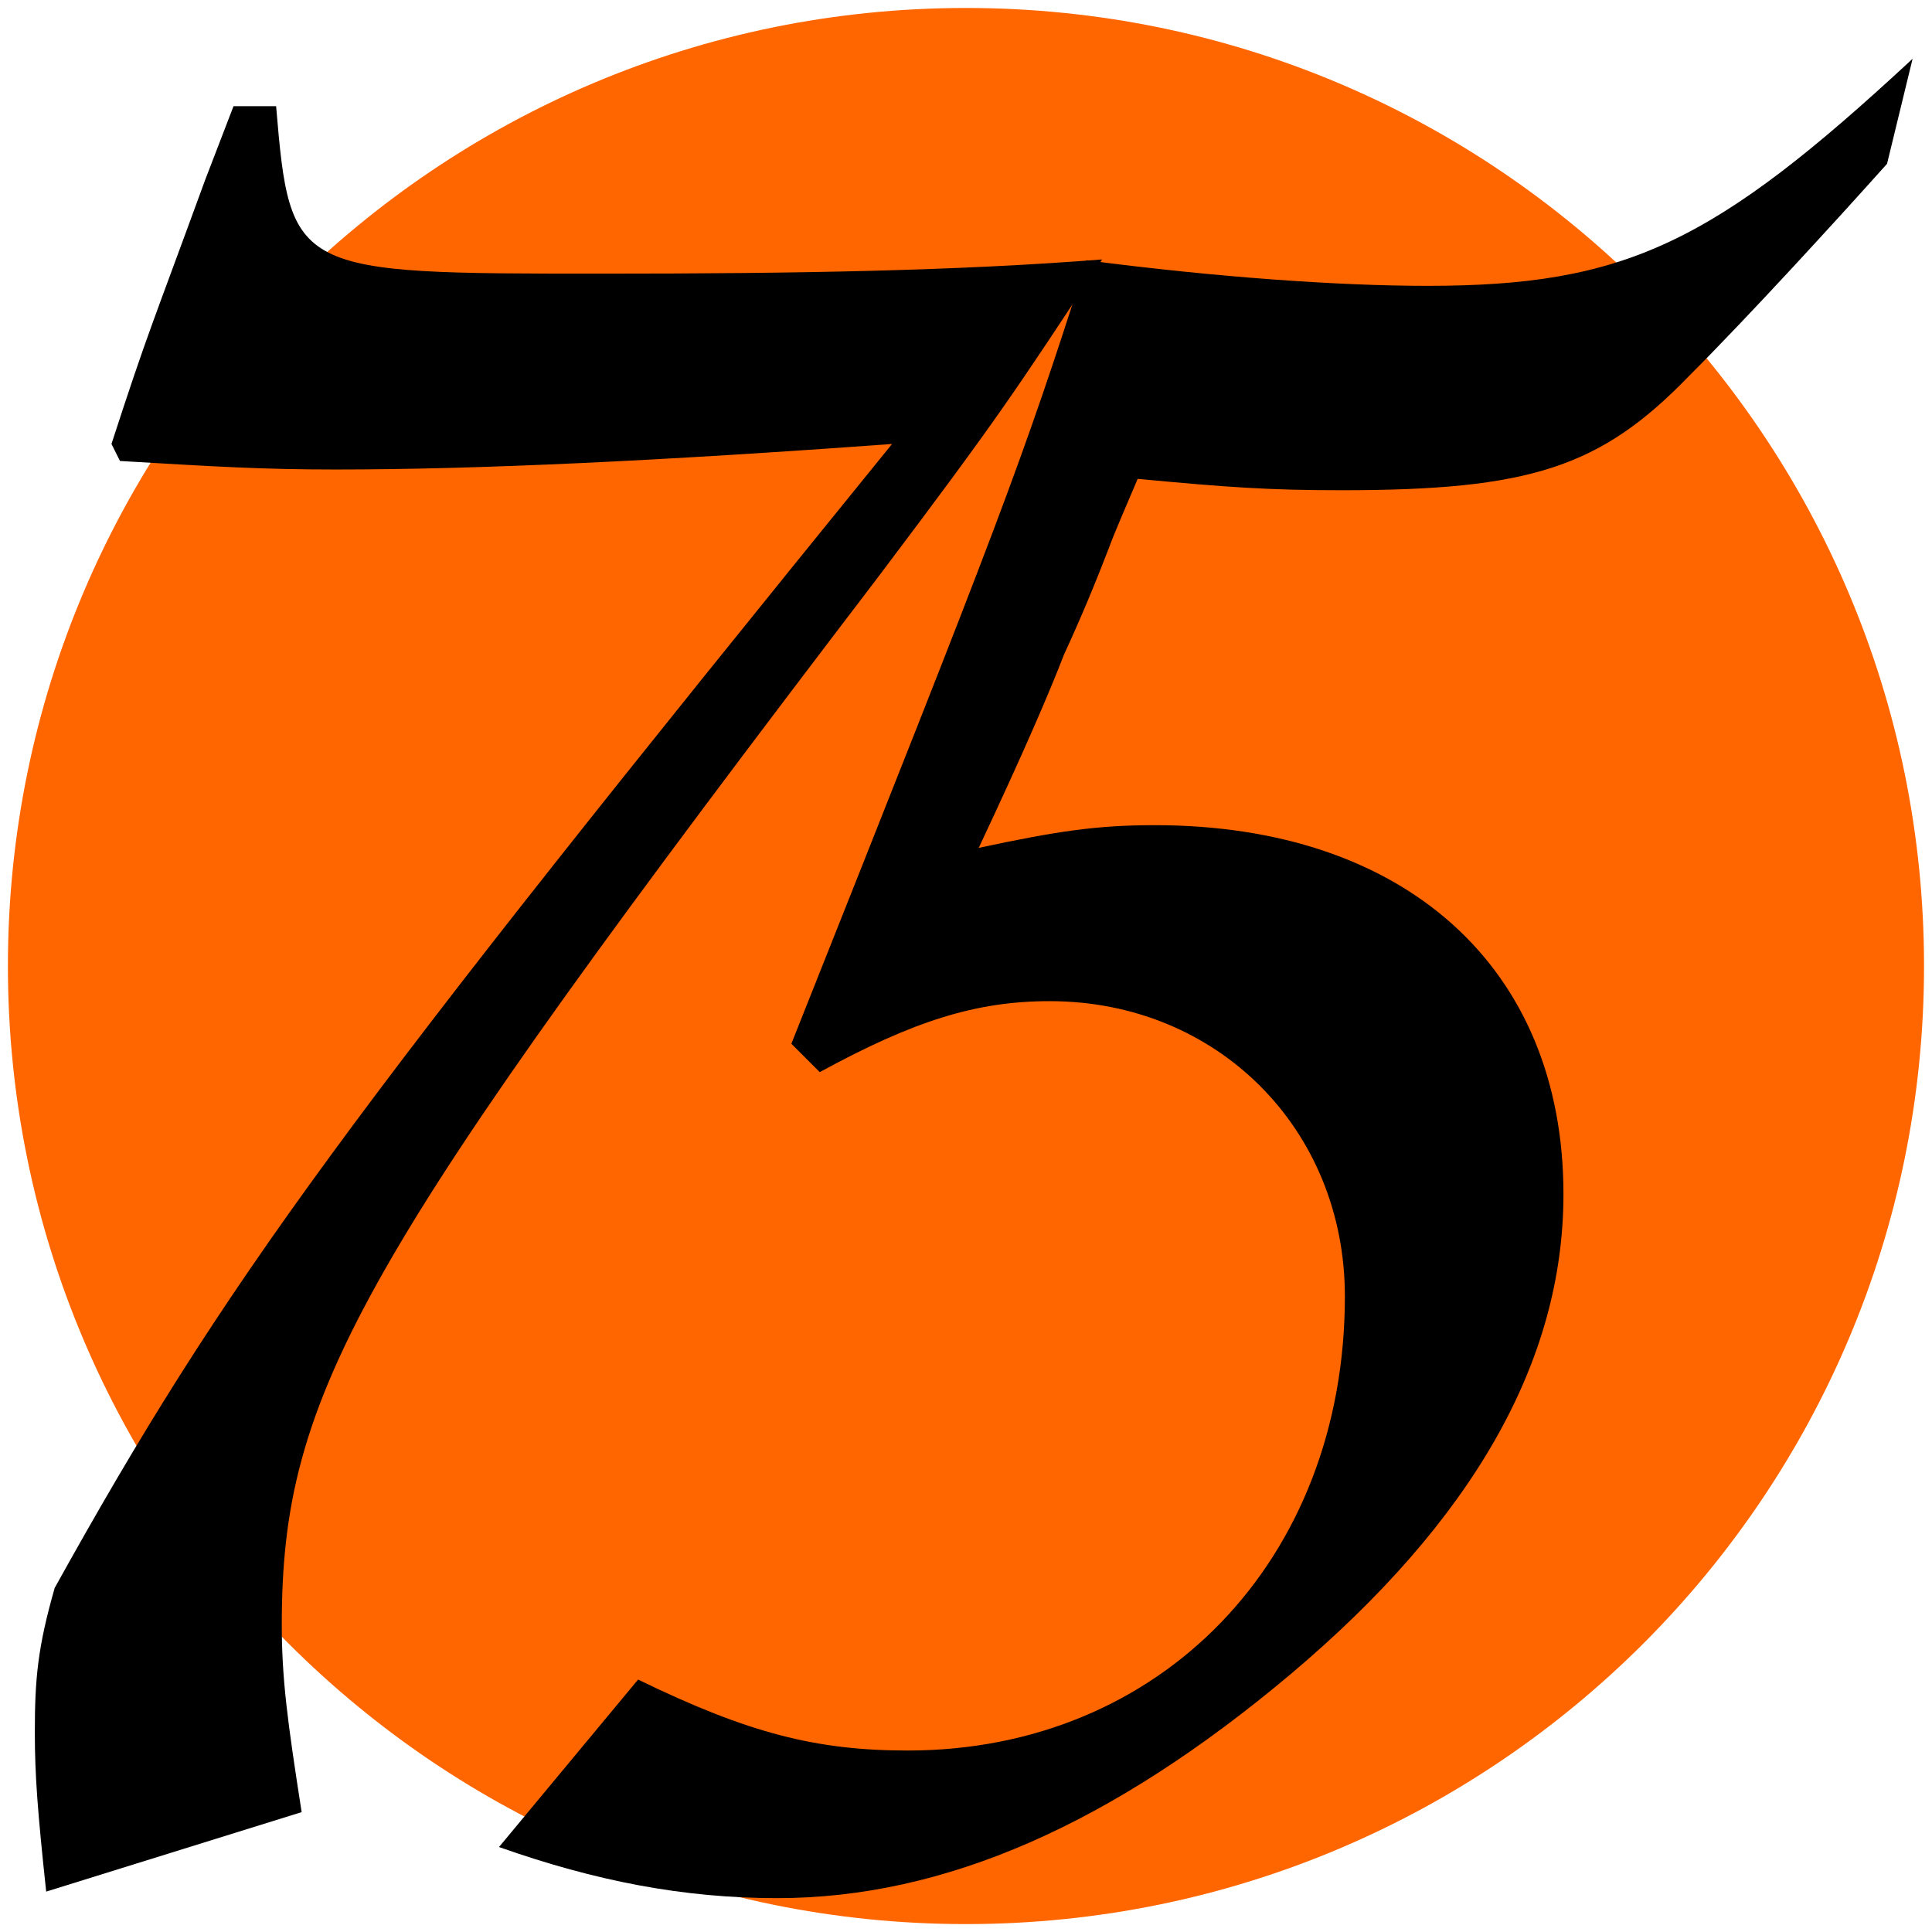
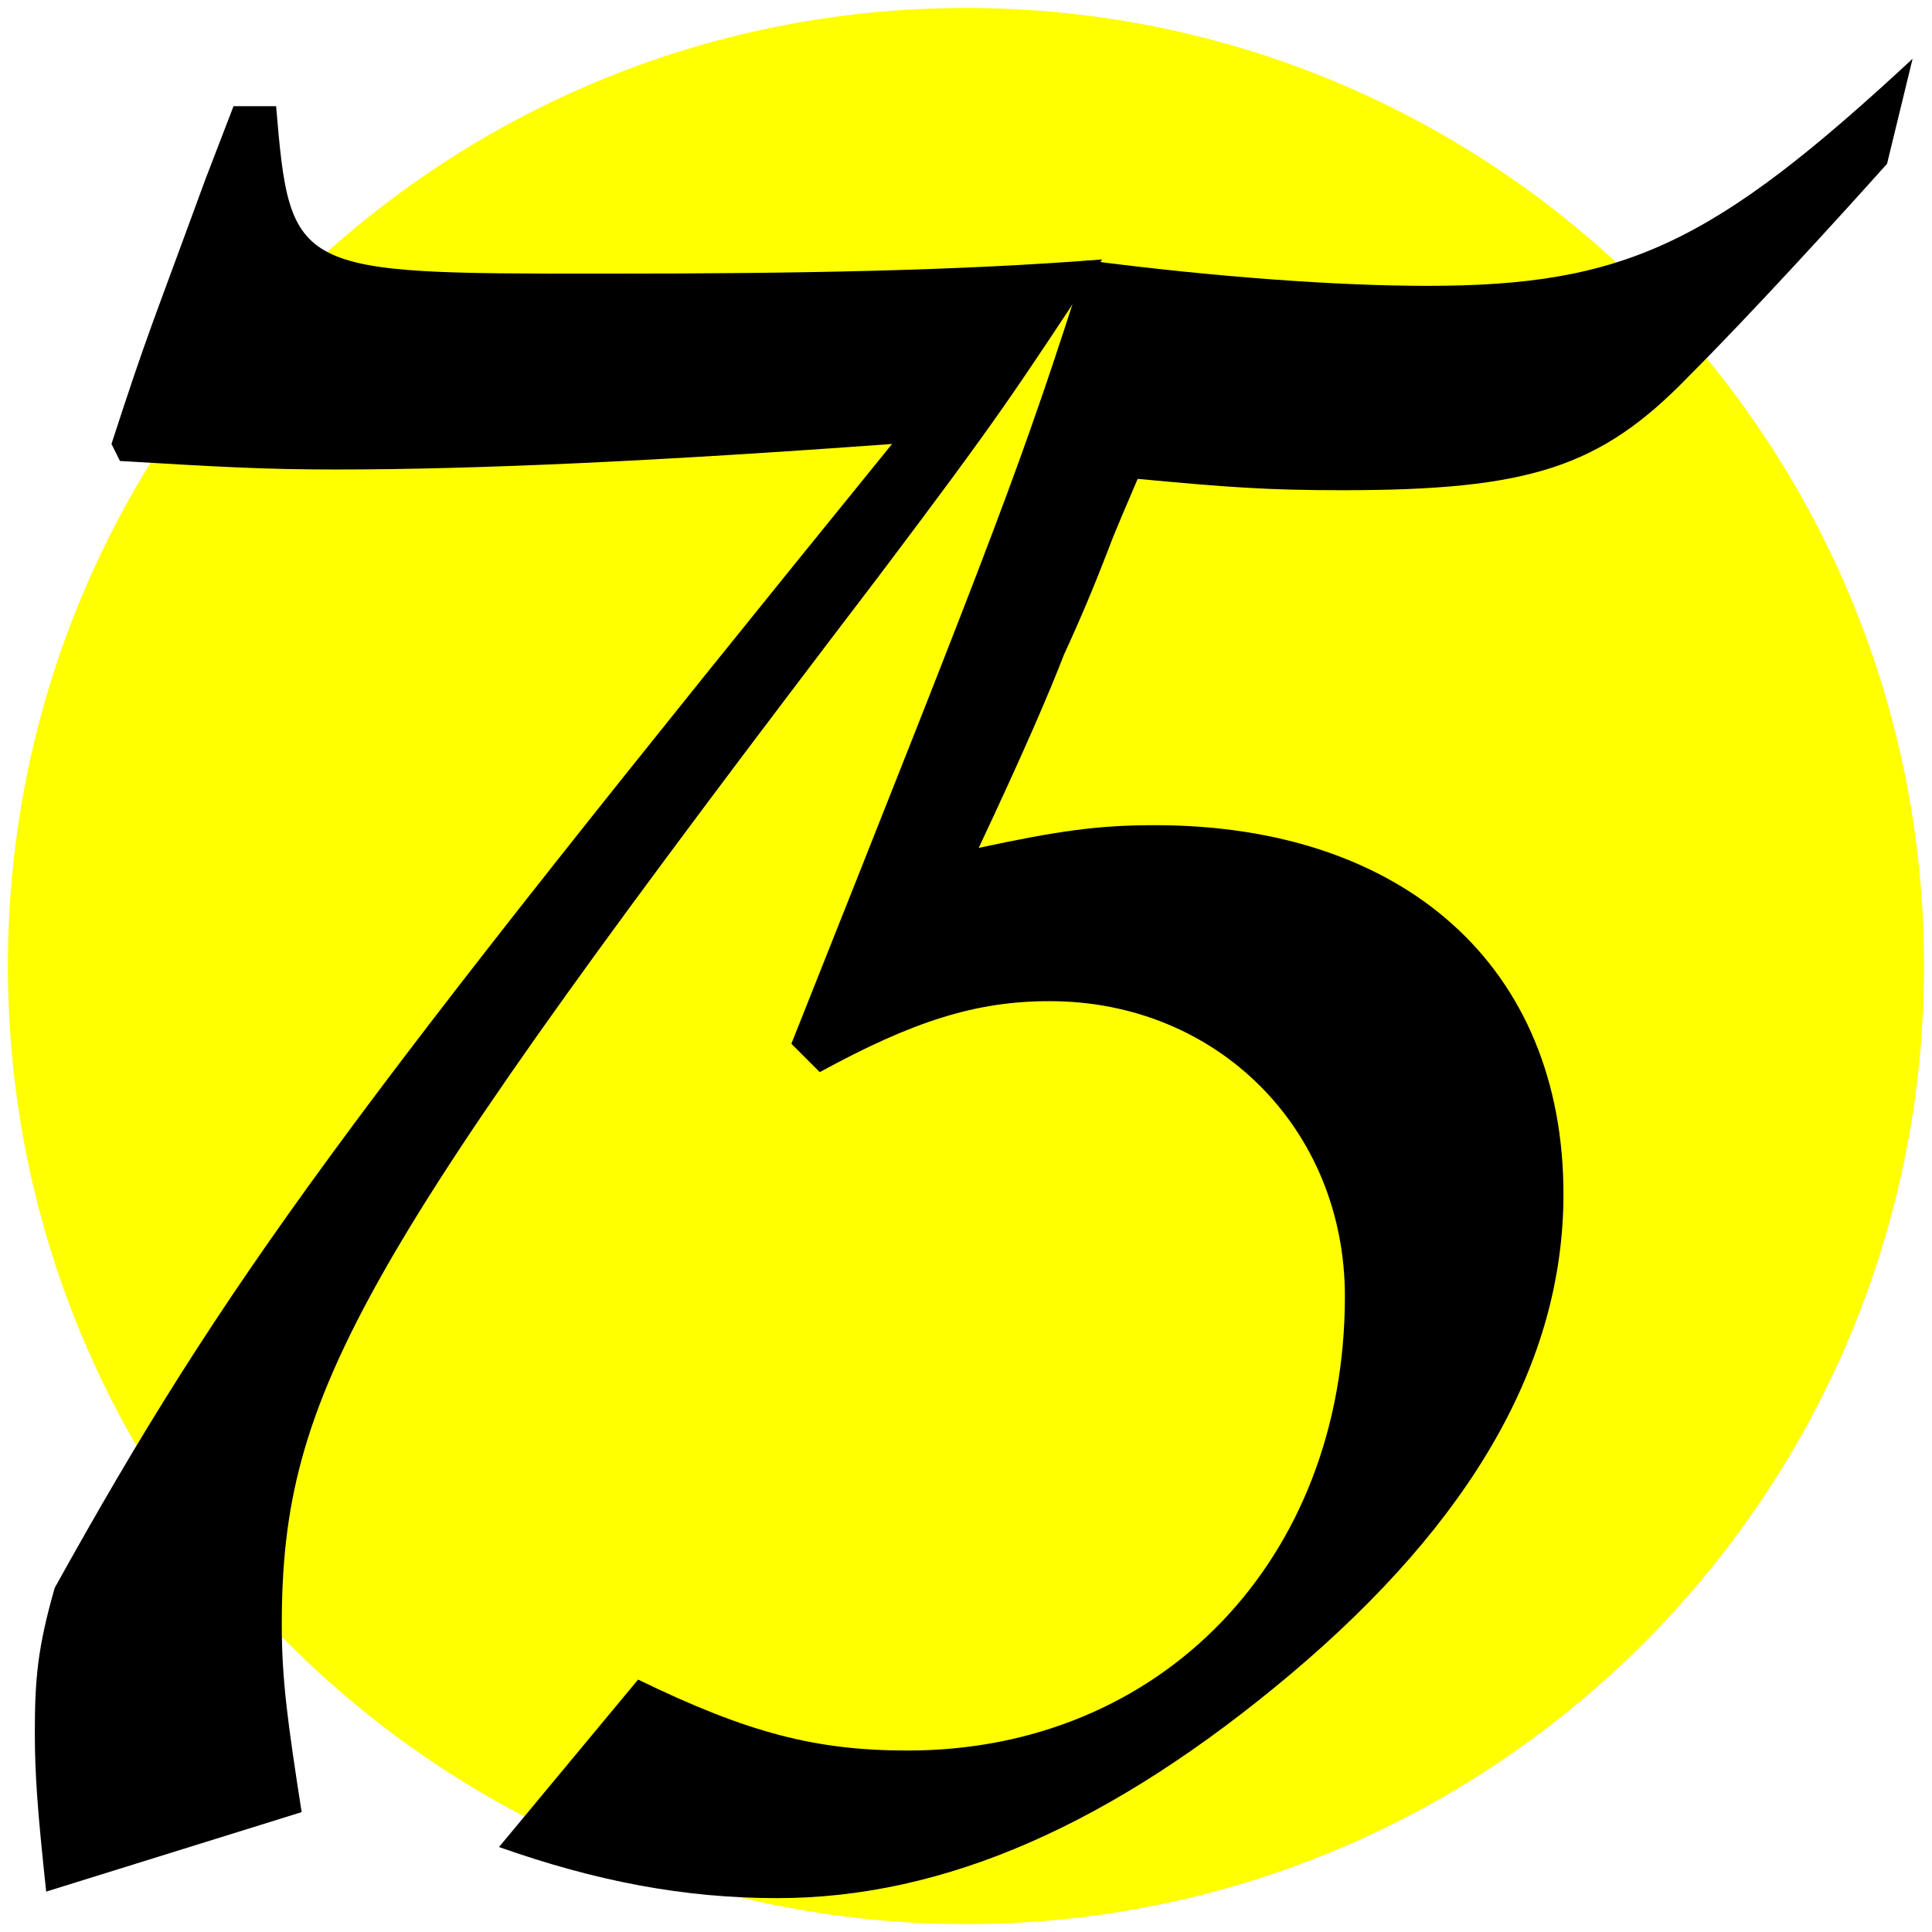
<svg xmlns="http://www.w3.org/2000/svg" width="32" height="32" viewBox="0 0 32 32" id="svg2" version="1.1">
  <defs id="defs4" />
  <g id="layer1" transform="translate(0,-1020.362)">
-     <rect style="fill:#ff6600;fill-opacity:1;stroke:none;stroke-width:0.263;stroke-linecap:round;stroke-miterlimit:4;stroke-dasharray:none;stroke-dashoffset:0;stroke-opacity:1" id="rect3369" width="31.737" height="31.737" x="0.131" y="1020.494" ry="15.869" />
+     <rect style="fill:#ffff00;fill-opacity:1;stroke:none;stroke-width:0.263;stroke-linecap:round;stroke-miterlimit:4;stroke-dasharray:none;stroke-dashoffset:0;stroke-opacity:1" id="rect3369" width="31.737" height="31.737" x="0.131" y="1020.494" ry="15.869" />
    <g id="g3363" transform="matrix(1.175374,0,0,1.175374,-319.5218,483.511)" style="stroke:none">
      <g transform="translate(37.88072,-31.8198)" id="text3349" style="font-style:italic;font-variant:normal;font-weight:500;font-stretch:normal;font-size:40px;line-height:125%;font-family:'URW Chancery L';-inkscape-font-specification:'URW Chancery L Medium Italic';letter-spacing:0px;word-spacing:0px;fill:#000000;fill-opacity:1;stroke:none;stroke-width:1px;stroke-linecap:butt;stroke-linejoin:miter;stroke-opacity:1">
        <path id="path3358" d="m 238.217,514.105 c -0.2,-1.28 -0.28,-1.88 -0.28,-2.64 0,-3.28 1.08,-5.16 8.4,-14.76 1.72,-2.28 1.92,-2.6 3.16,-4.48 -2.04,0.16 -4.28,0.2 -7.04,0.2 -4.36,0 -4.4,0 -4.6,-2.36 l -0.6,0 -0.4,1.04 c -0.76,2.08 -0.8,2.12 -1.32,3.72 l 0.12,0.24 c 1.36,0.08 2,0.12 3.04,0.12 2,0 4.56,-0.12 7.84,-0.36 -7.76,9.56 -9.4,11.8 -11.8,16.12 -0.24,0.84 -0.28,1.28 -0.28,2.04 0,0.6 0.04,1.12 0.16,2.24 l 3.6,-1.12 z" style="stroke:none" />
      </g>
      <g transform="translate(38.37179,-31.8198)" id="text3353" style="font-style:italic;font-variant:normal;font-weight:500;font-stretch:normal;font-size:40px;line-height:125%;font-family:'URW Chancery L';-inkscape-font-specification:'URW Chancery L Medium Italic';letter-spacing:0px;word-spacing:0px;fill:#000000;fill-opacity:1;stroke:none;stroke-width:1px;stroke-linecap:butt;stroke-linejoin:miter;stroke-opacity:1">
        <path id="path3361" d="m 240.507,514.597 c 1.36,0.48 2.6,0.72 3.92,0.72 2.36,0 4.72,-1.04 7.24,-3.16 2.56,-2.16 3.84,-4.4 3.84,-6.76 0,-3.2 -2.24,-5.2 -5.76,-5.2 -0.8,0 -1.36,0.08 -2.48,0.32 0.64,-1.36 1,-2.2 1.2,-2.72 0.24,-0.52 0.44,-1 0.64,-1.52 0.04,-0.12 0.28,-0.68 0.4,-0.96 1.28,0.12 1.84,0.16 2.88,0.16 2.64,0 3.64,-0.32 4.88,-1.6 0.88,-0.88 2.12,-2.24 2.8,-3 l 0.36,-1.48 c -2.8,2.6 -4.04,3.2 -6.84,3.2 -1.24,0 -2.96,-0.12 -4.8,-0.36 -0.92,2.88 -1.2,3.6 -4.16,11.04 l 0.4,0.4 c 1.32,-0.72 2.2,-1 3.24,-1 2.36,0 4.16,1.8 4.16,4.16 0,3.72 -2.6,6.4 -6.16,6.4 -1.28,0 -2.24,-0.24 -3.8,-1 l -1.96,2.36 z" style="stroke:none" />
      </g>
    </g>
  </g>
</svg>
